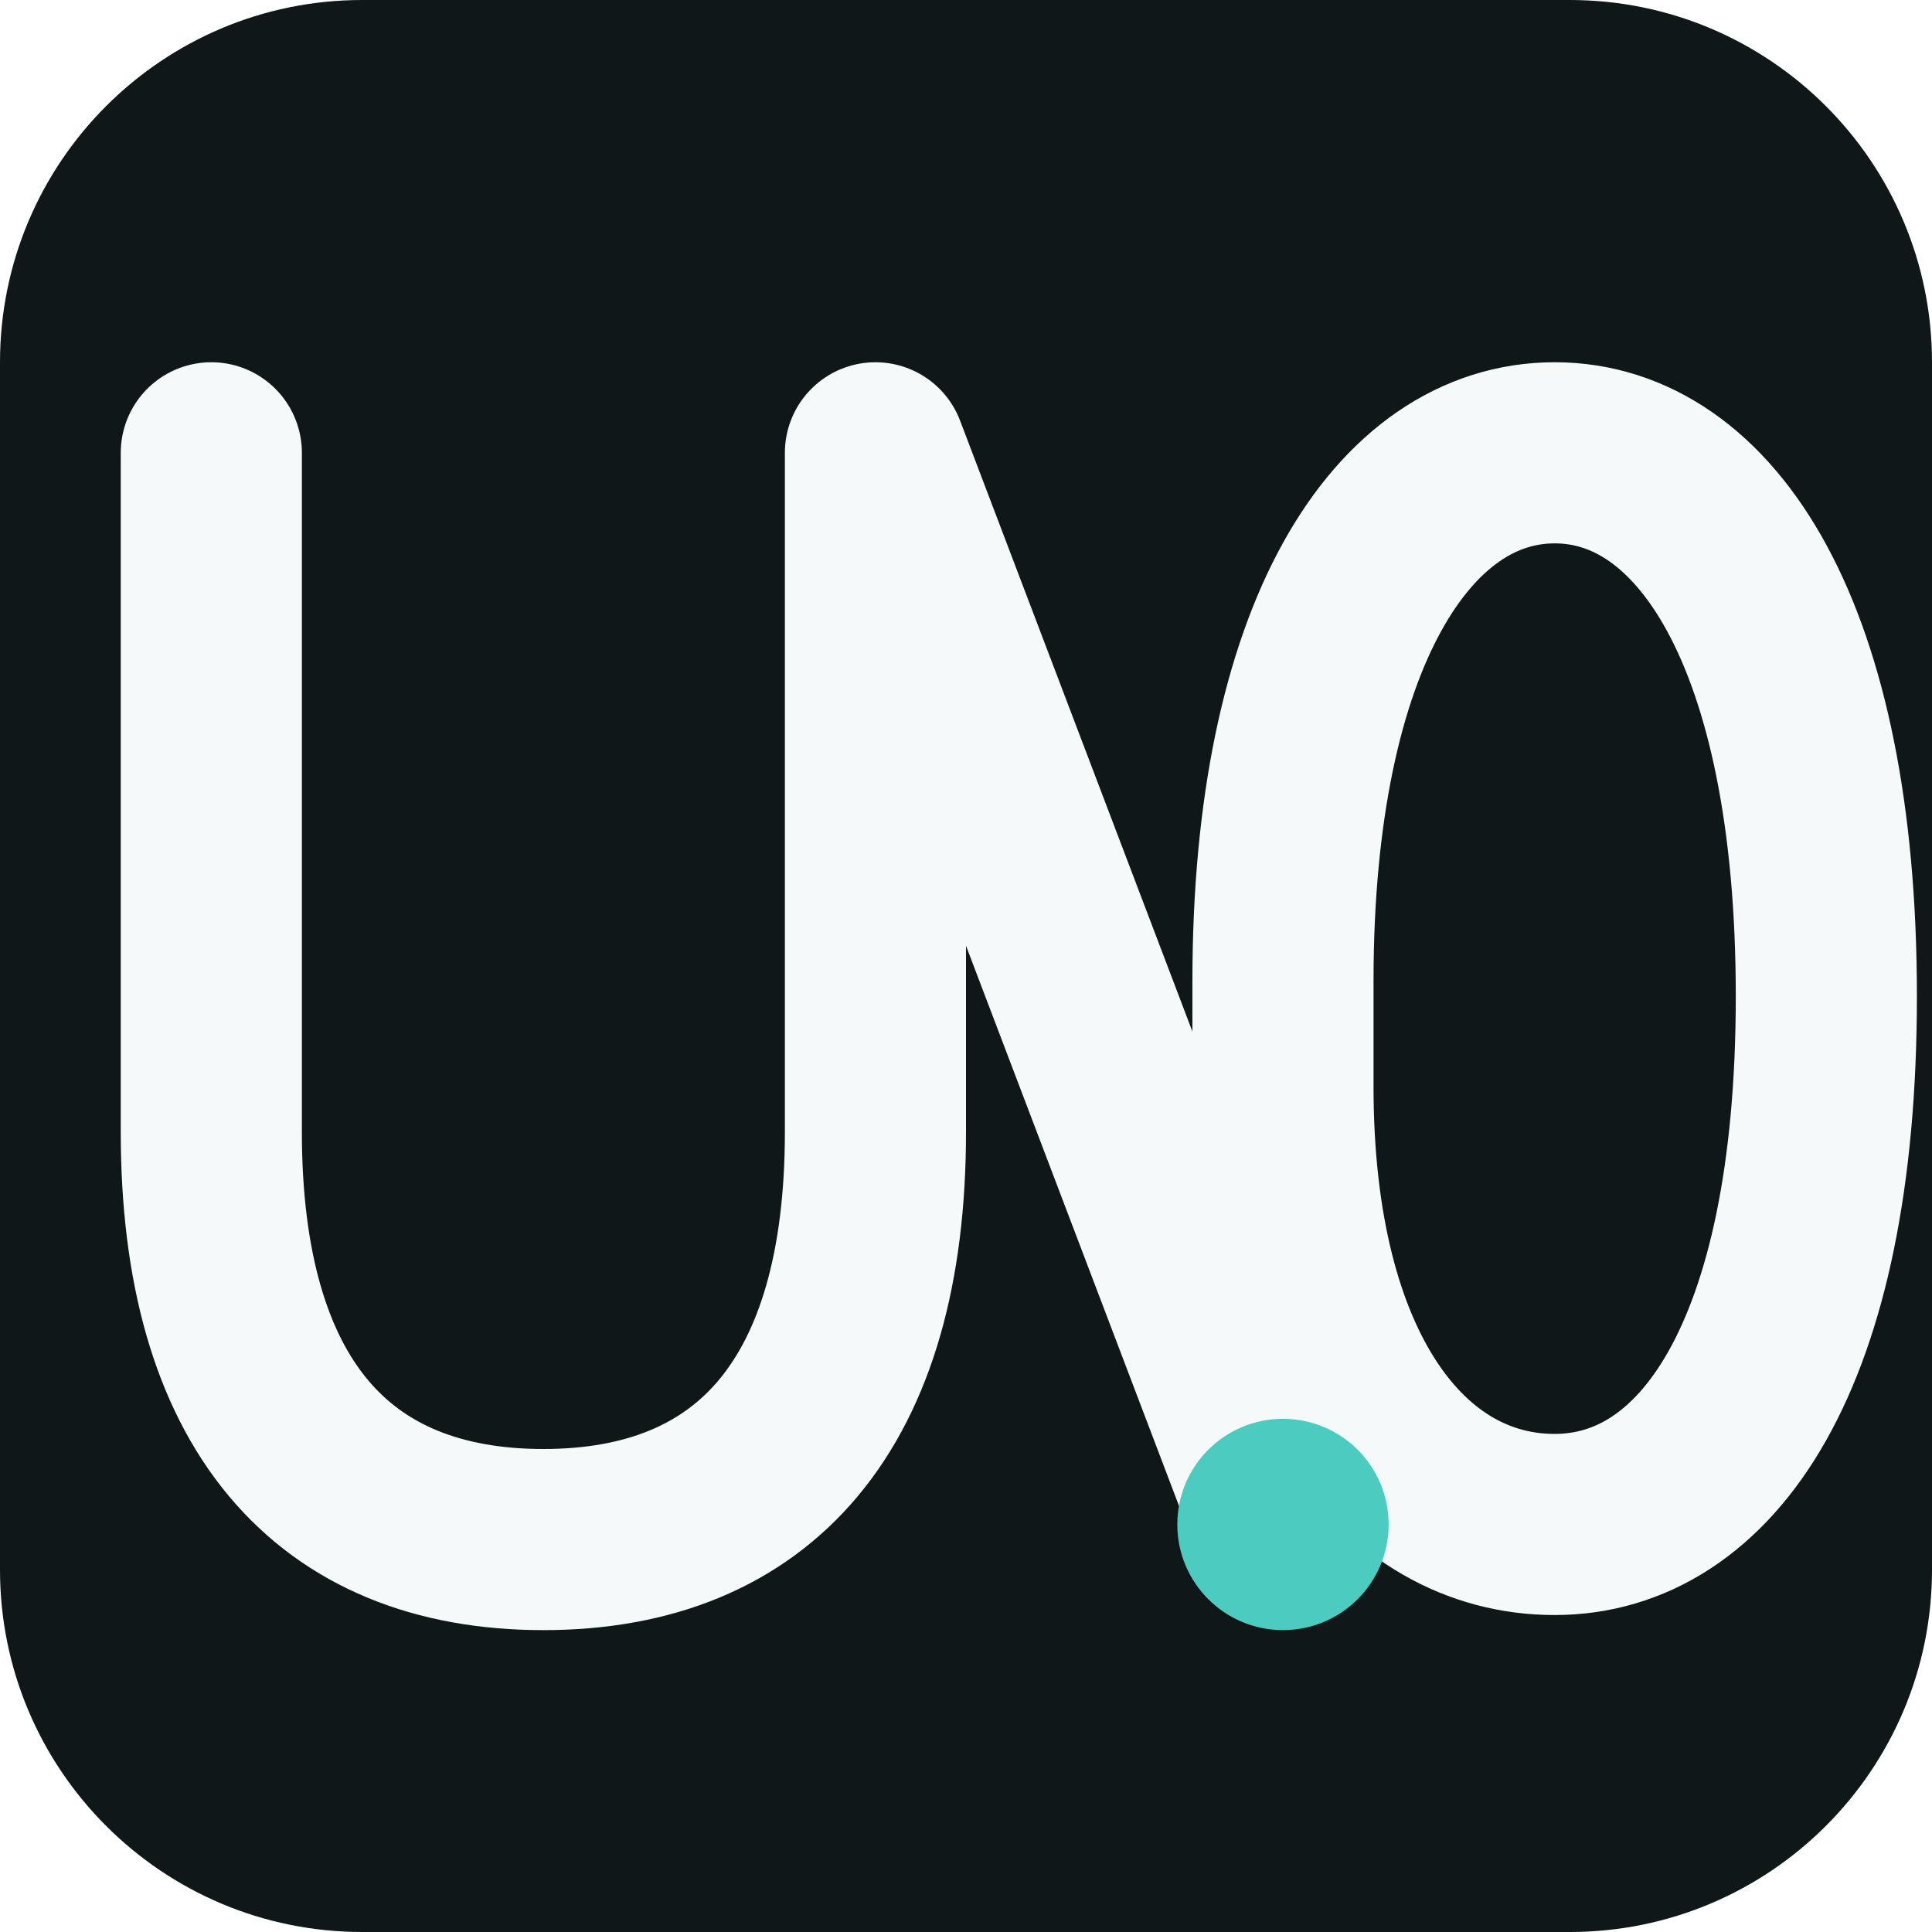
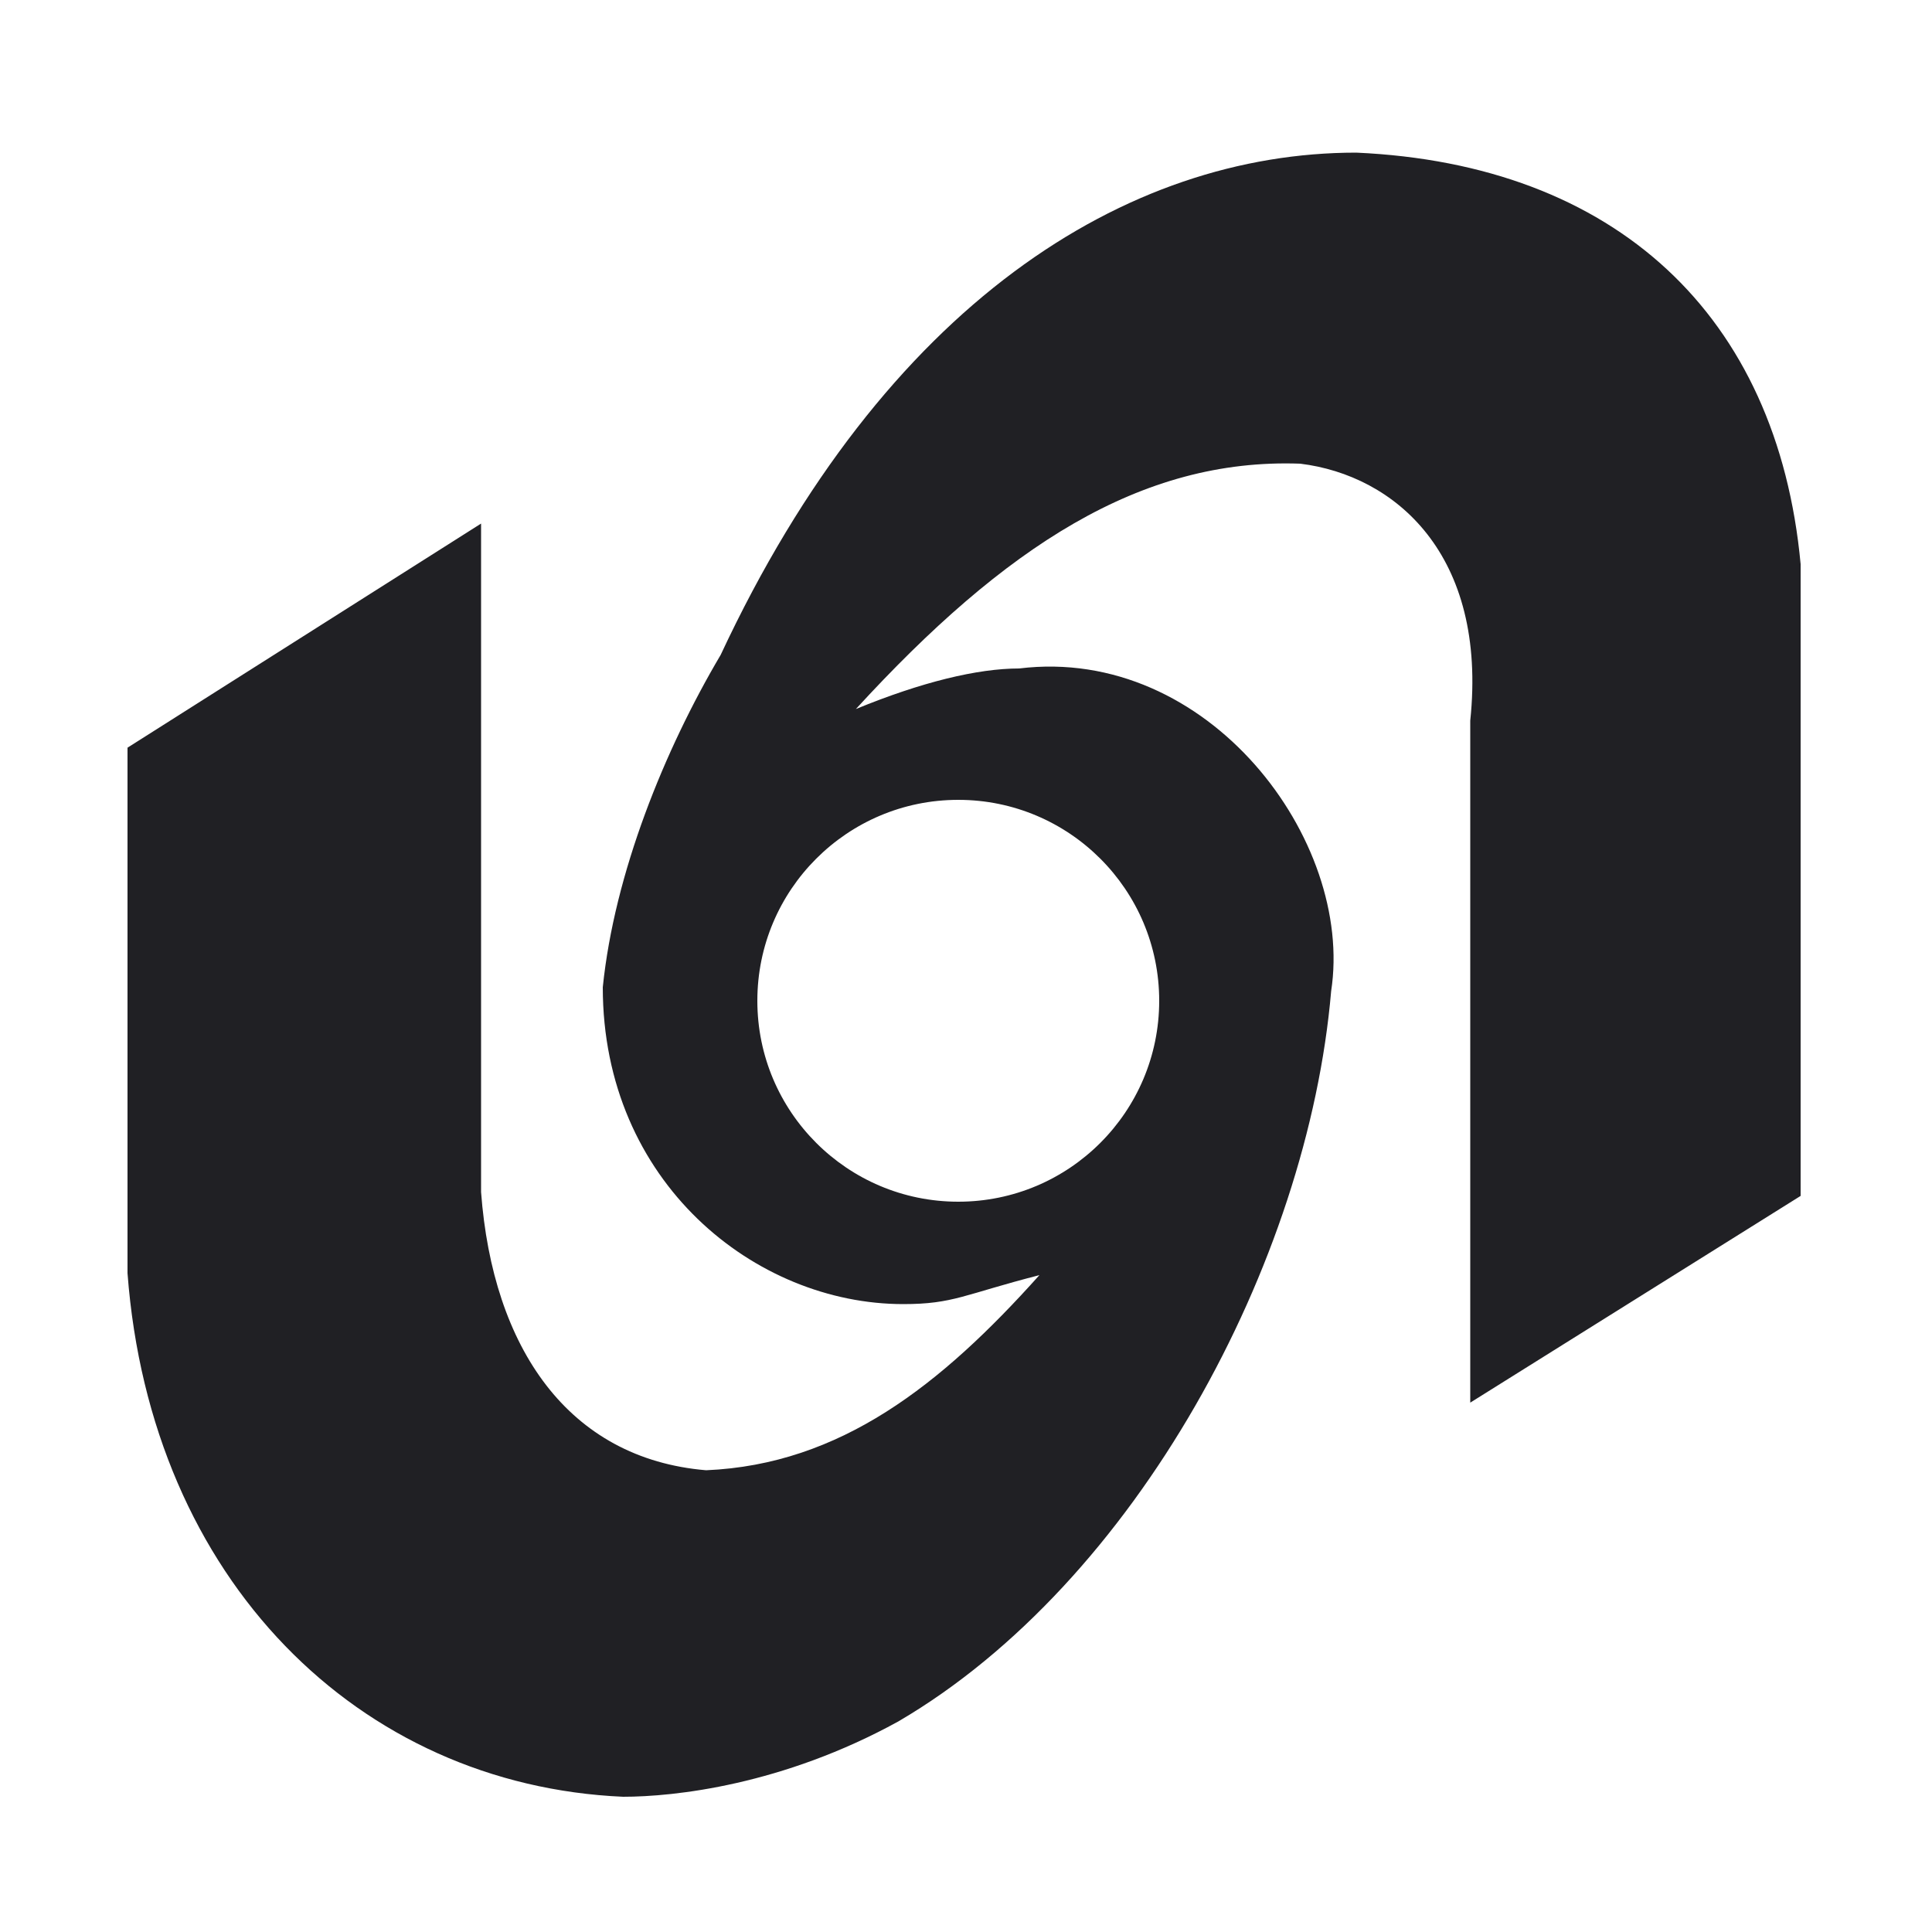
- <svg xmlns="http://www.w3.org/2000/svg" viewBox="0 0 128 128" role="img" aria-labelledby="title desc">
-   <rect width="128" height="128" rx="24" fill="#101719" />
-   <path d="M14 30v45c0 18 8 27 22 27s22-9 22-27V30l27 71V65c0-23 8-35 18-35s18 12 18 36-8 35-18 35-18-10-18-29" fill="none" stroke="#F5F9F9" stroke-linecap="round" stroke-linejoin="round" stroke-width="12" />
-   <circle cx="85" cy="101" r="7" fill="#4CCBC0" />
+ <svg xmlns="http://www.w3.org/2000/svg" viewBox="0 0 128 128" role="img" aria-labelledby="title desc" color="#202024">
+   <path d="M194 499 377 383V729C383 809.5 422 867 493.5 873C563 870 615 829 666 772C627 782 621.5 787 595.5 787C519 787 440 724 440 623C446 564 472 500 501 451C586 269 711 191 830 191C964 197 1048 275 1060 404V731L889 838V485C898 399 850 358 801 352C718.5 349 648 395 571 479C605 465 634 458 655.5 458C753.5 446 829 547 817 625C805 765.5 716 931 593 1003C533 1036 477 1042 450.5 1042C314 1036 206 930 194 771ZM624 526C681.438 526 728 572.562 728 630C728 687.438 681.438 734 624 734C566.562 734 520 687.438 520 630C520 572.562 566.562 526 624 526Z" transform="translate(-16.384 -14.336) scale(.128)" fill="currentColor" fill-rule="evenodd" />
</svg>
